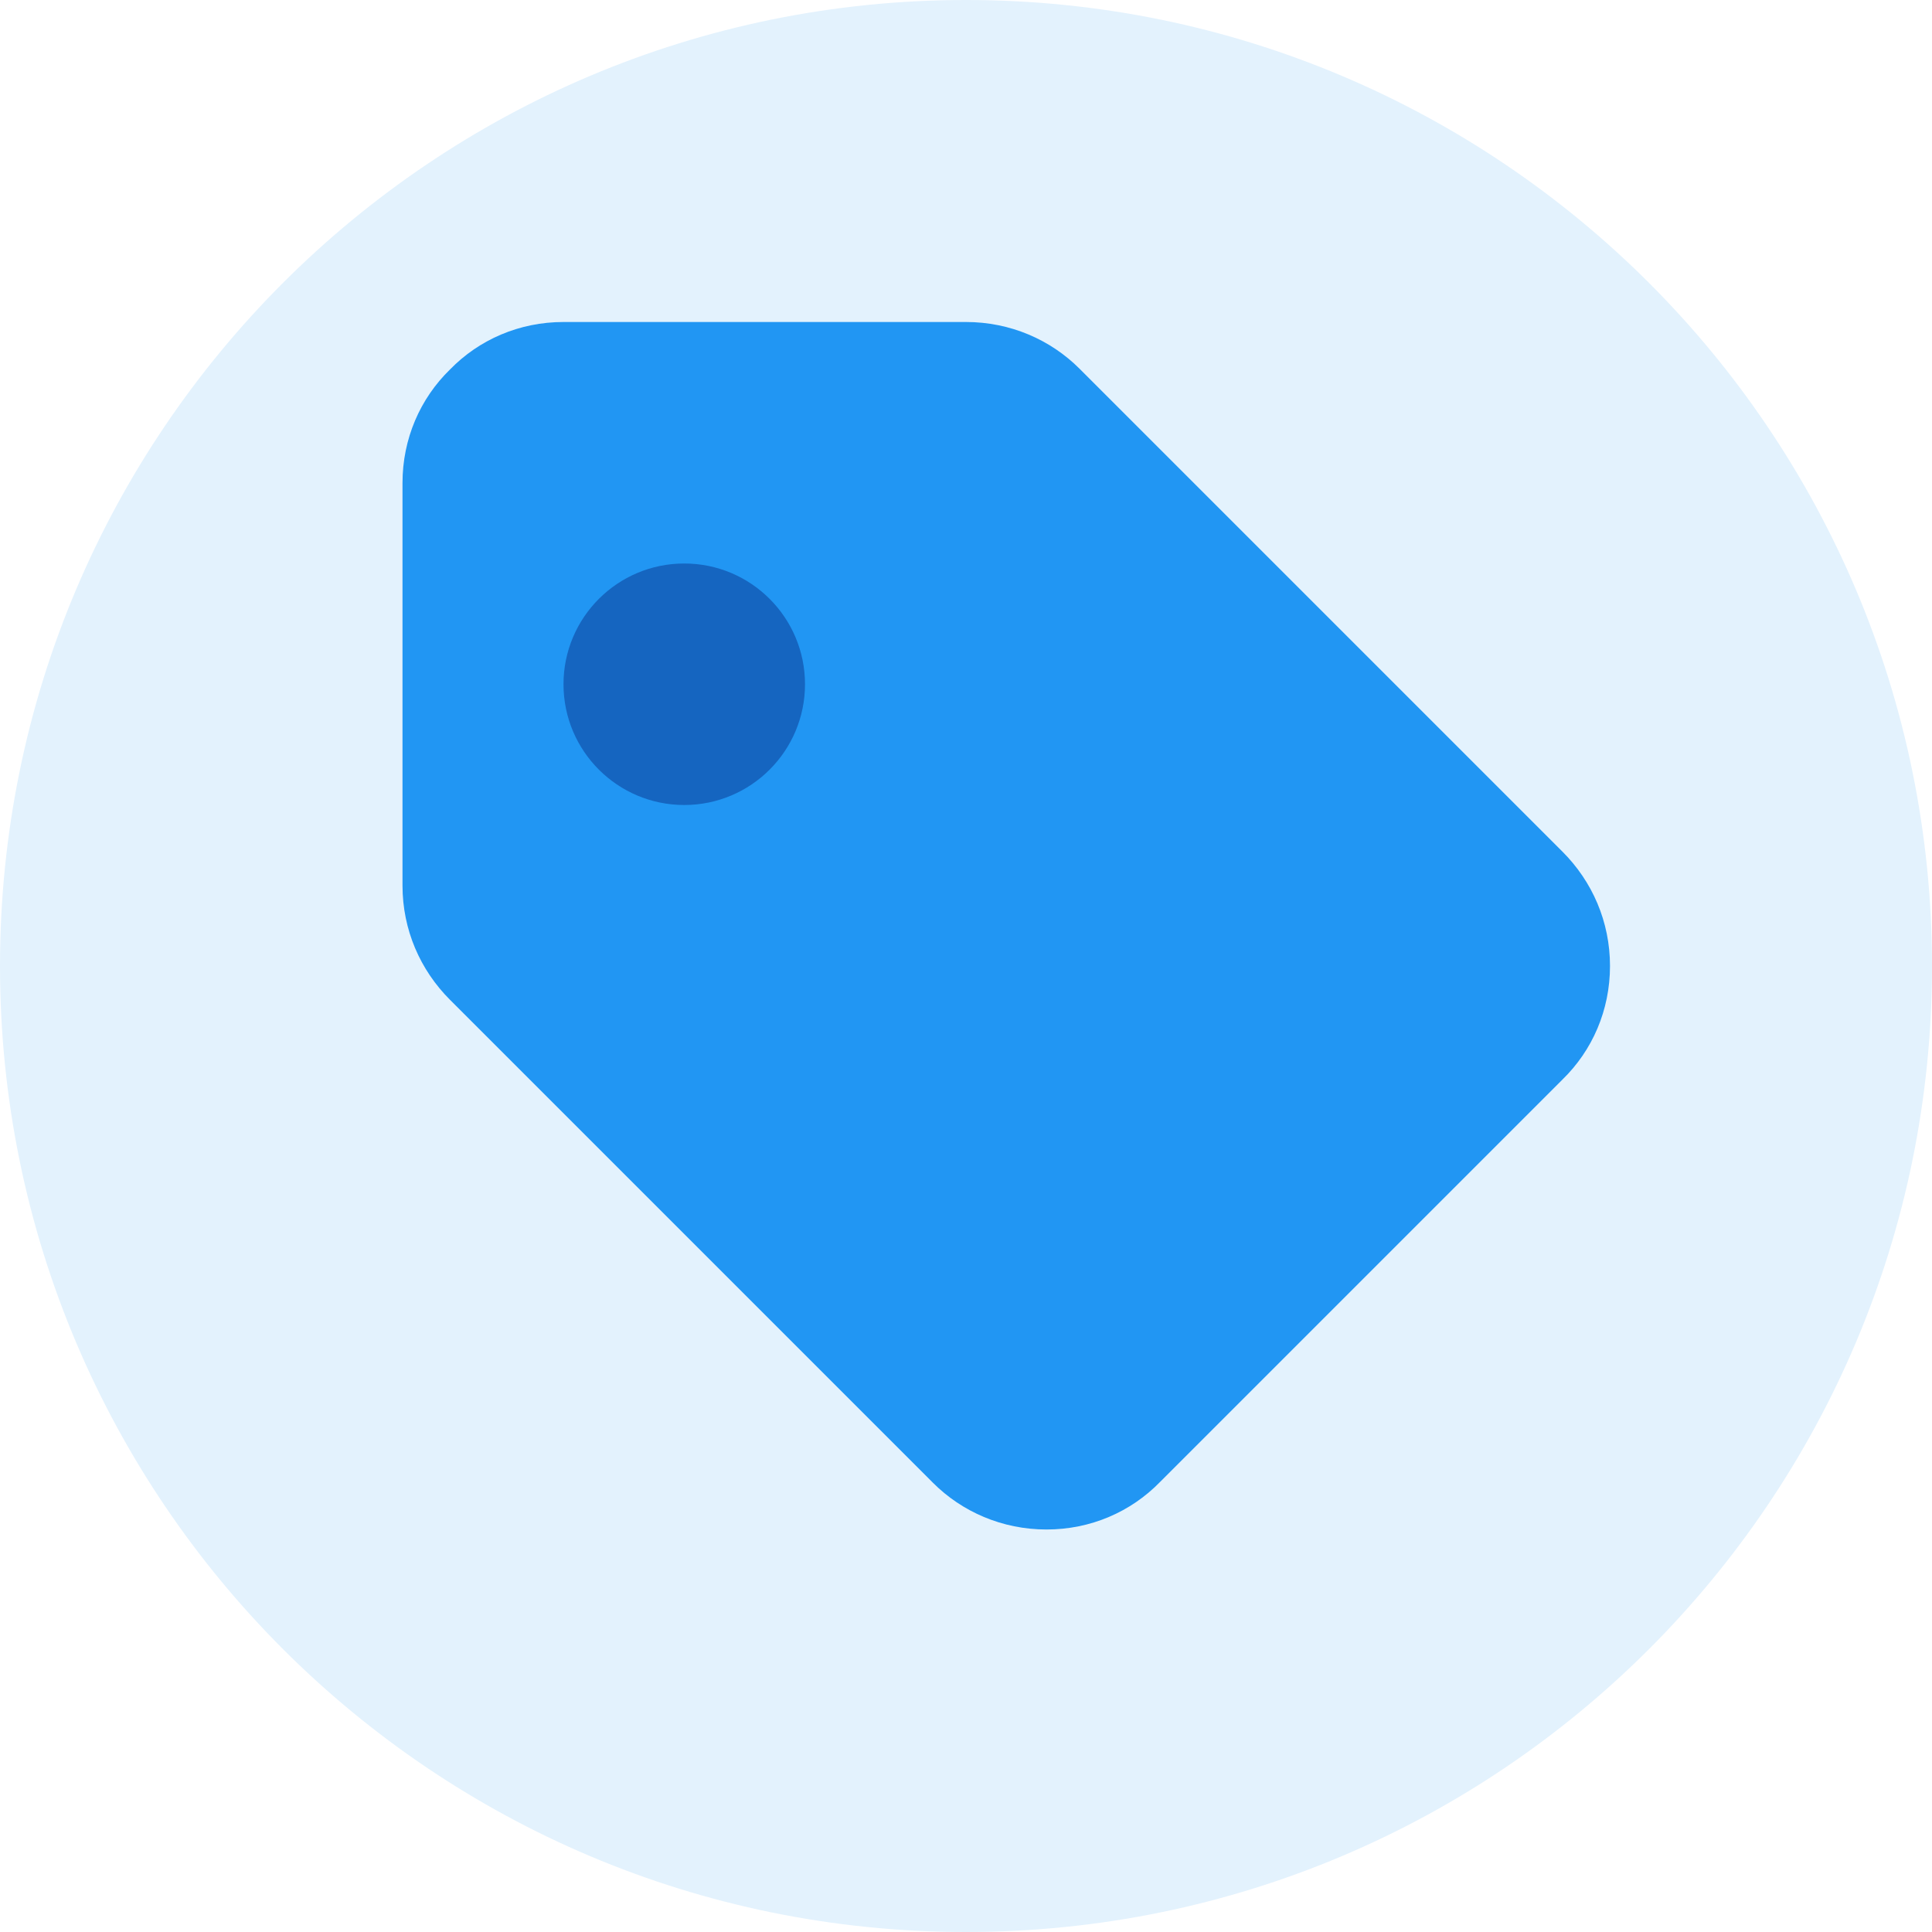
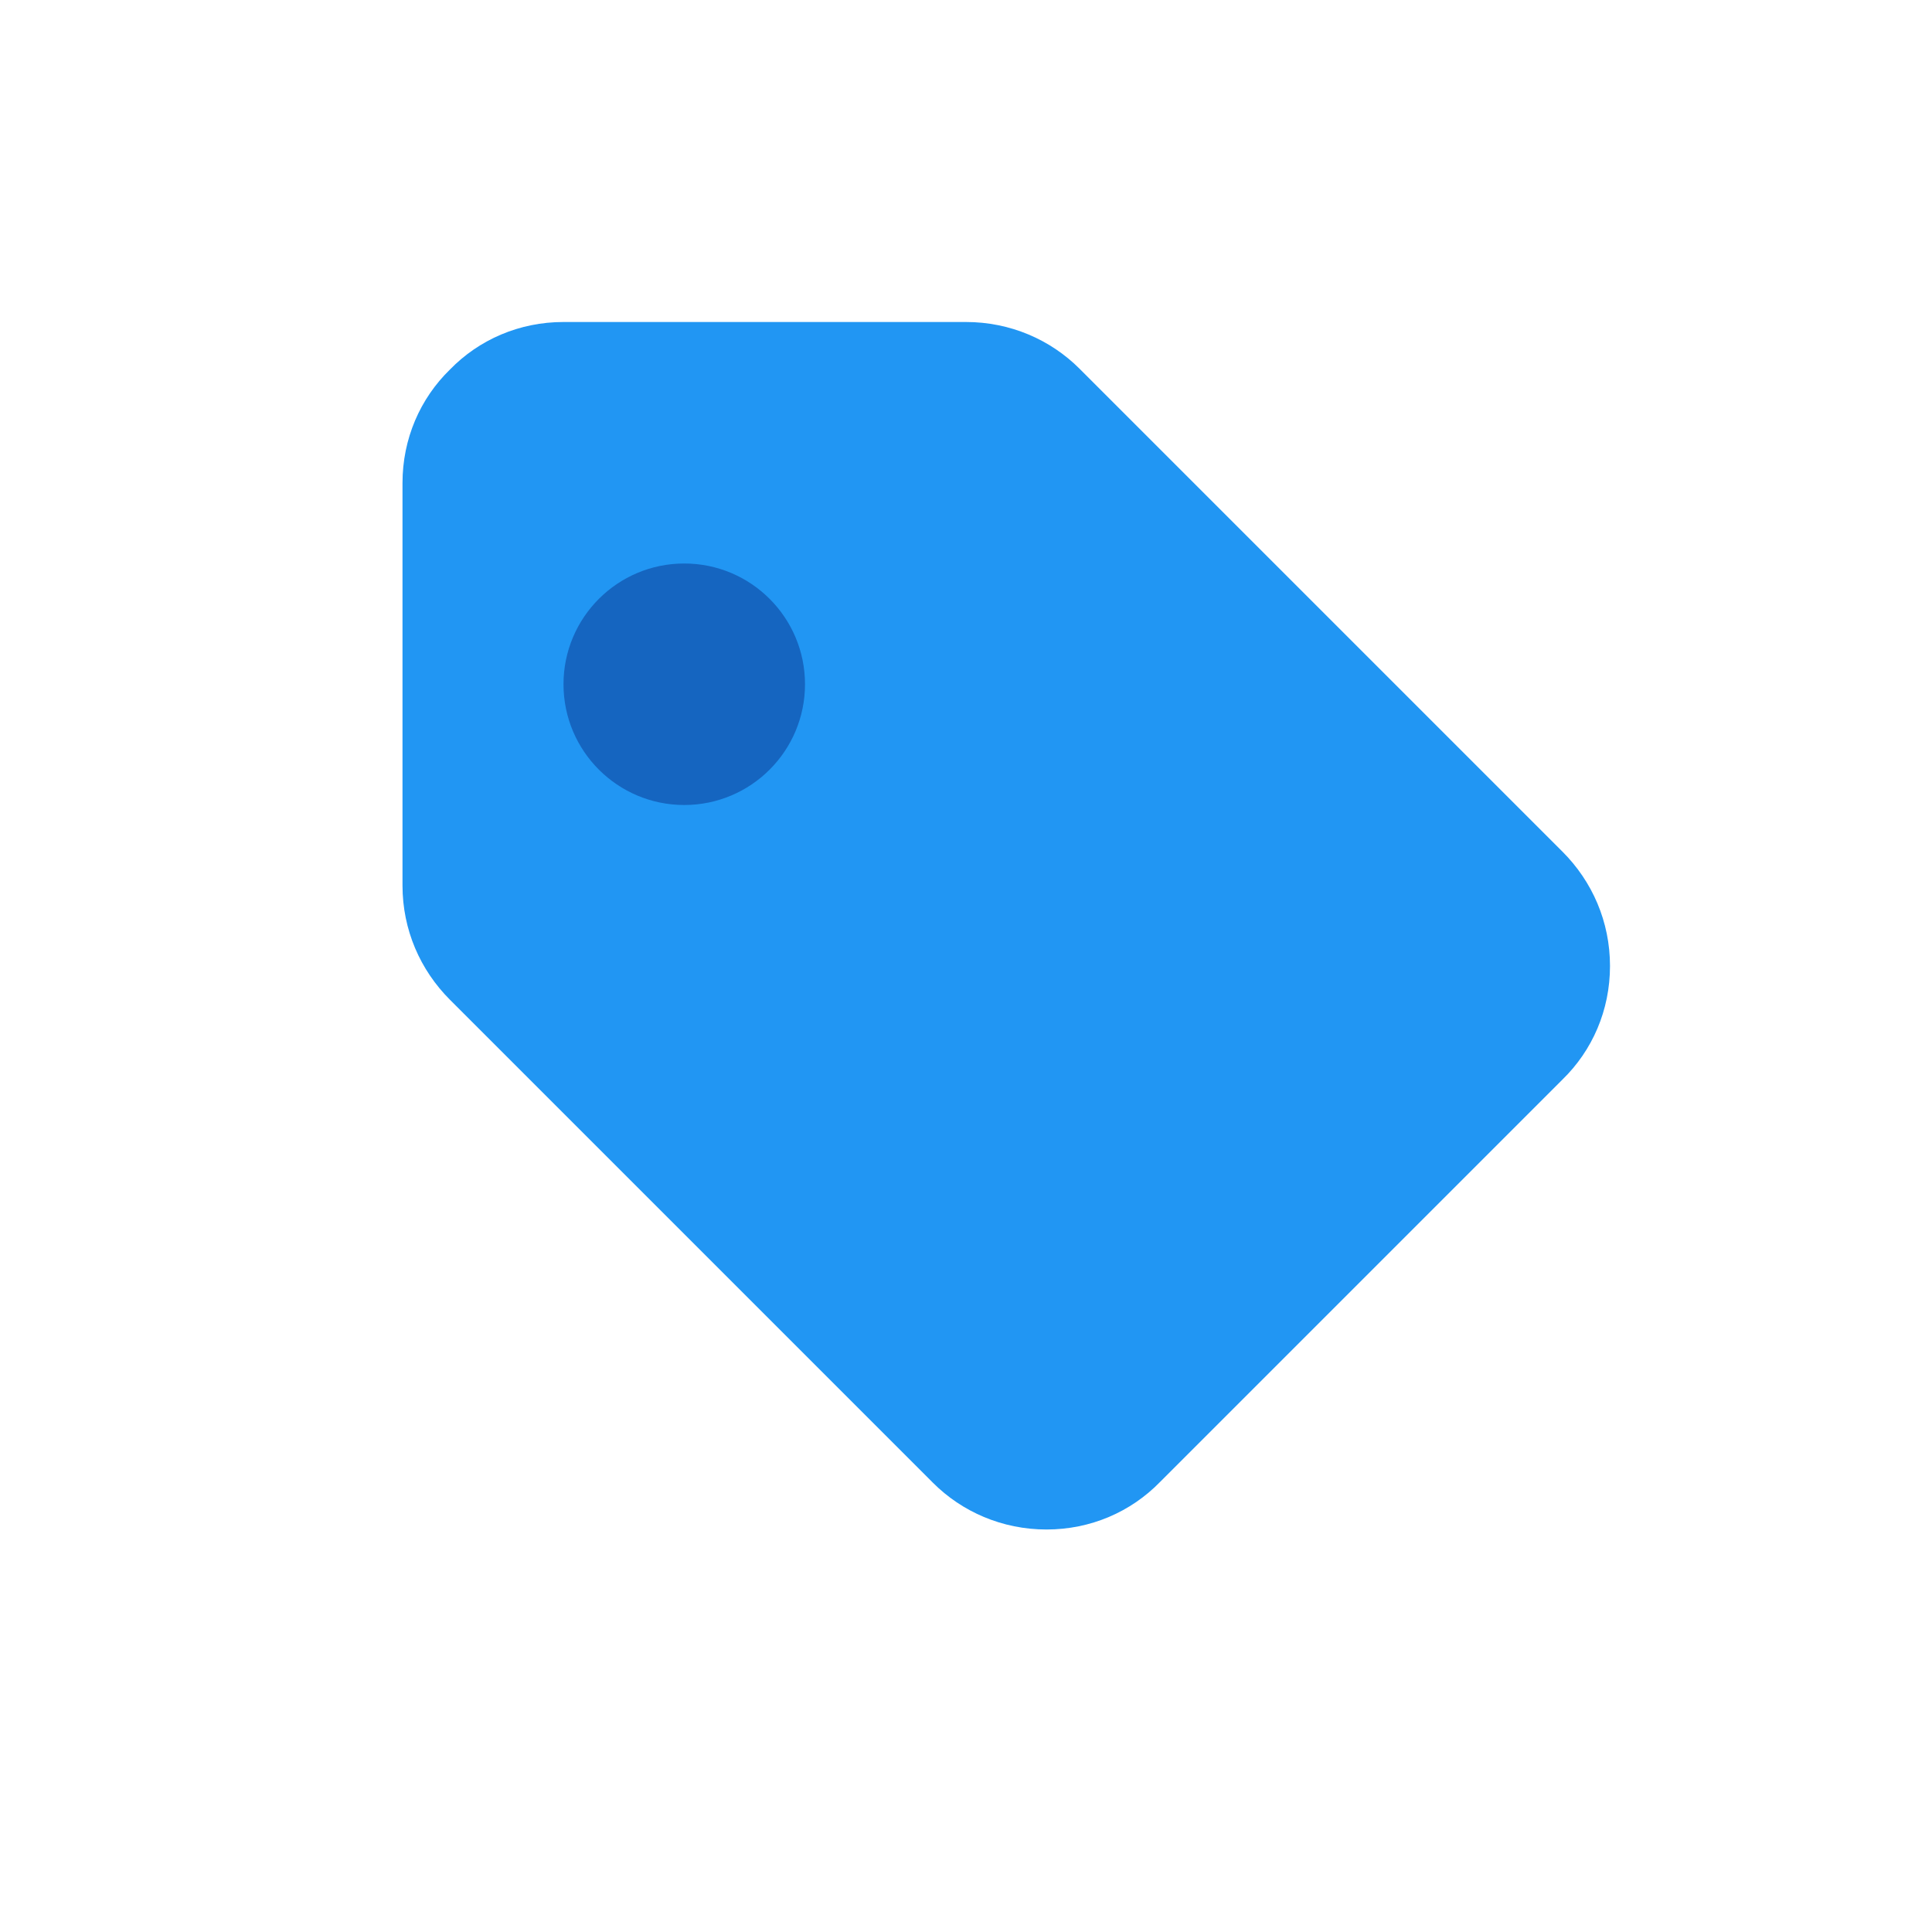
<svg xmlns="http://www.w3.org/2000/svg" width="24" height="24" viewBox="0 0 24 24" fill="none">
-   <rect width="24" height="24" rx="12" fill="#E3F2FD" />
  <path d="M19.41 10.58L13.41 4.58C13.05 4.22 12.55 4 12 4H7C6.45 4 5.95 4.22 5.59 4.59C5.22 4.95 5 5.45 5 6V11C5 11.55 5.22 12.05 5.59 12.42L11.59 18.42C11.95 18.78 12.45 19 13 19C13.55 19 14.05 18.78 14.41 18.41L19.41 13.41C19.78 13.05 20 12.55 20 12C20 11.45 19.78 10.95 19.41 10.58Z" fill="#2196F3" />
  <circle cx="8.5" cy="8.5" r="1.5" fill="#1565C0" />
</svg>
